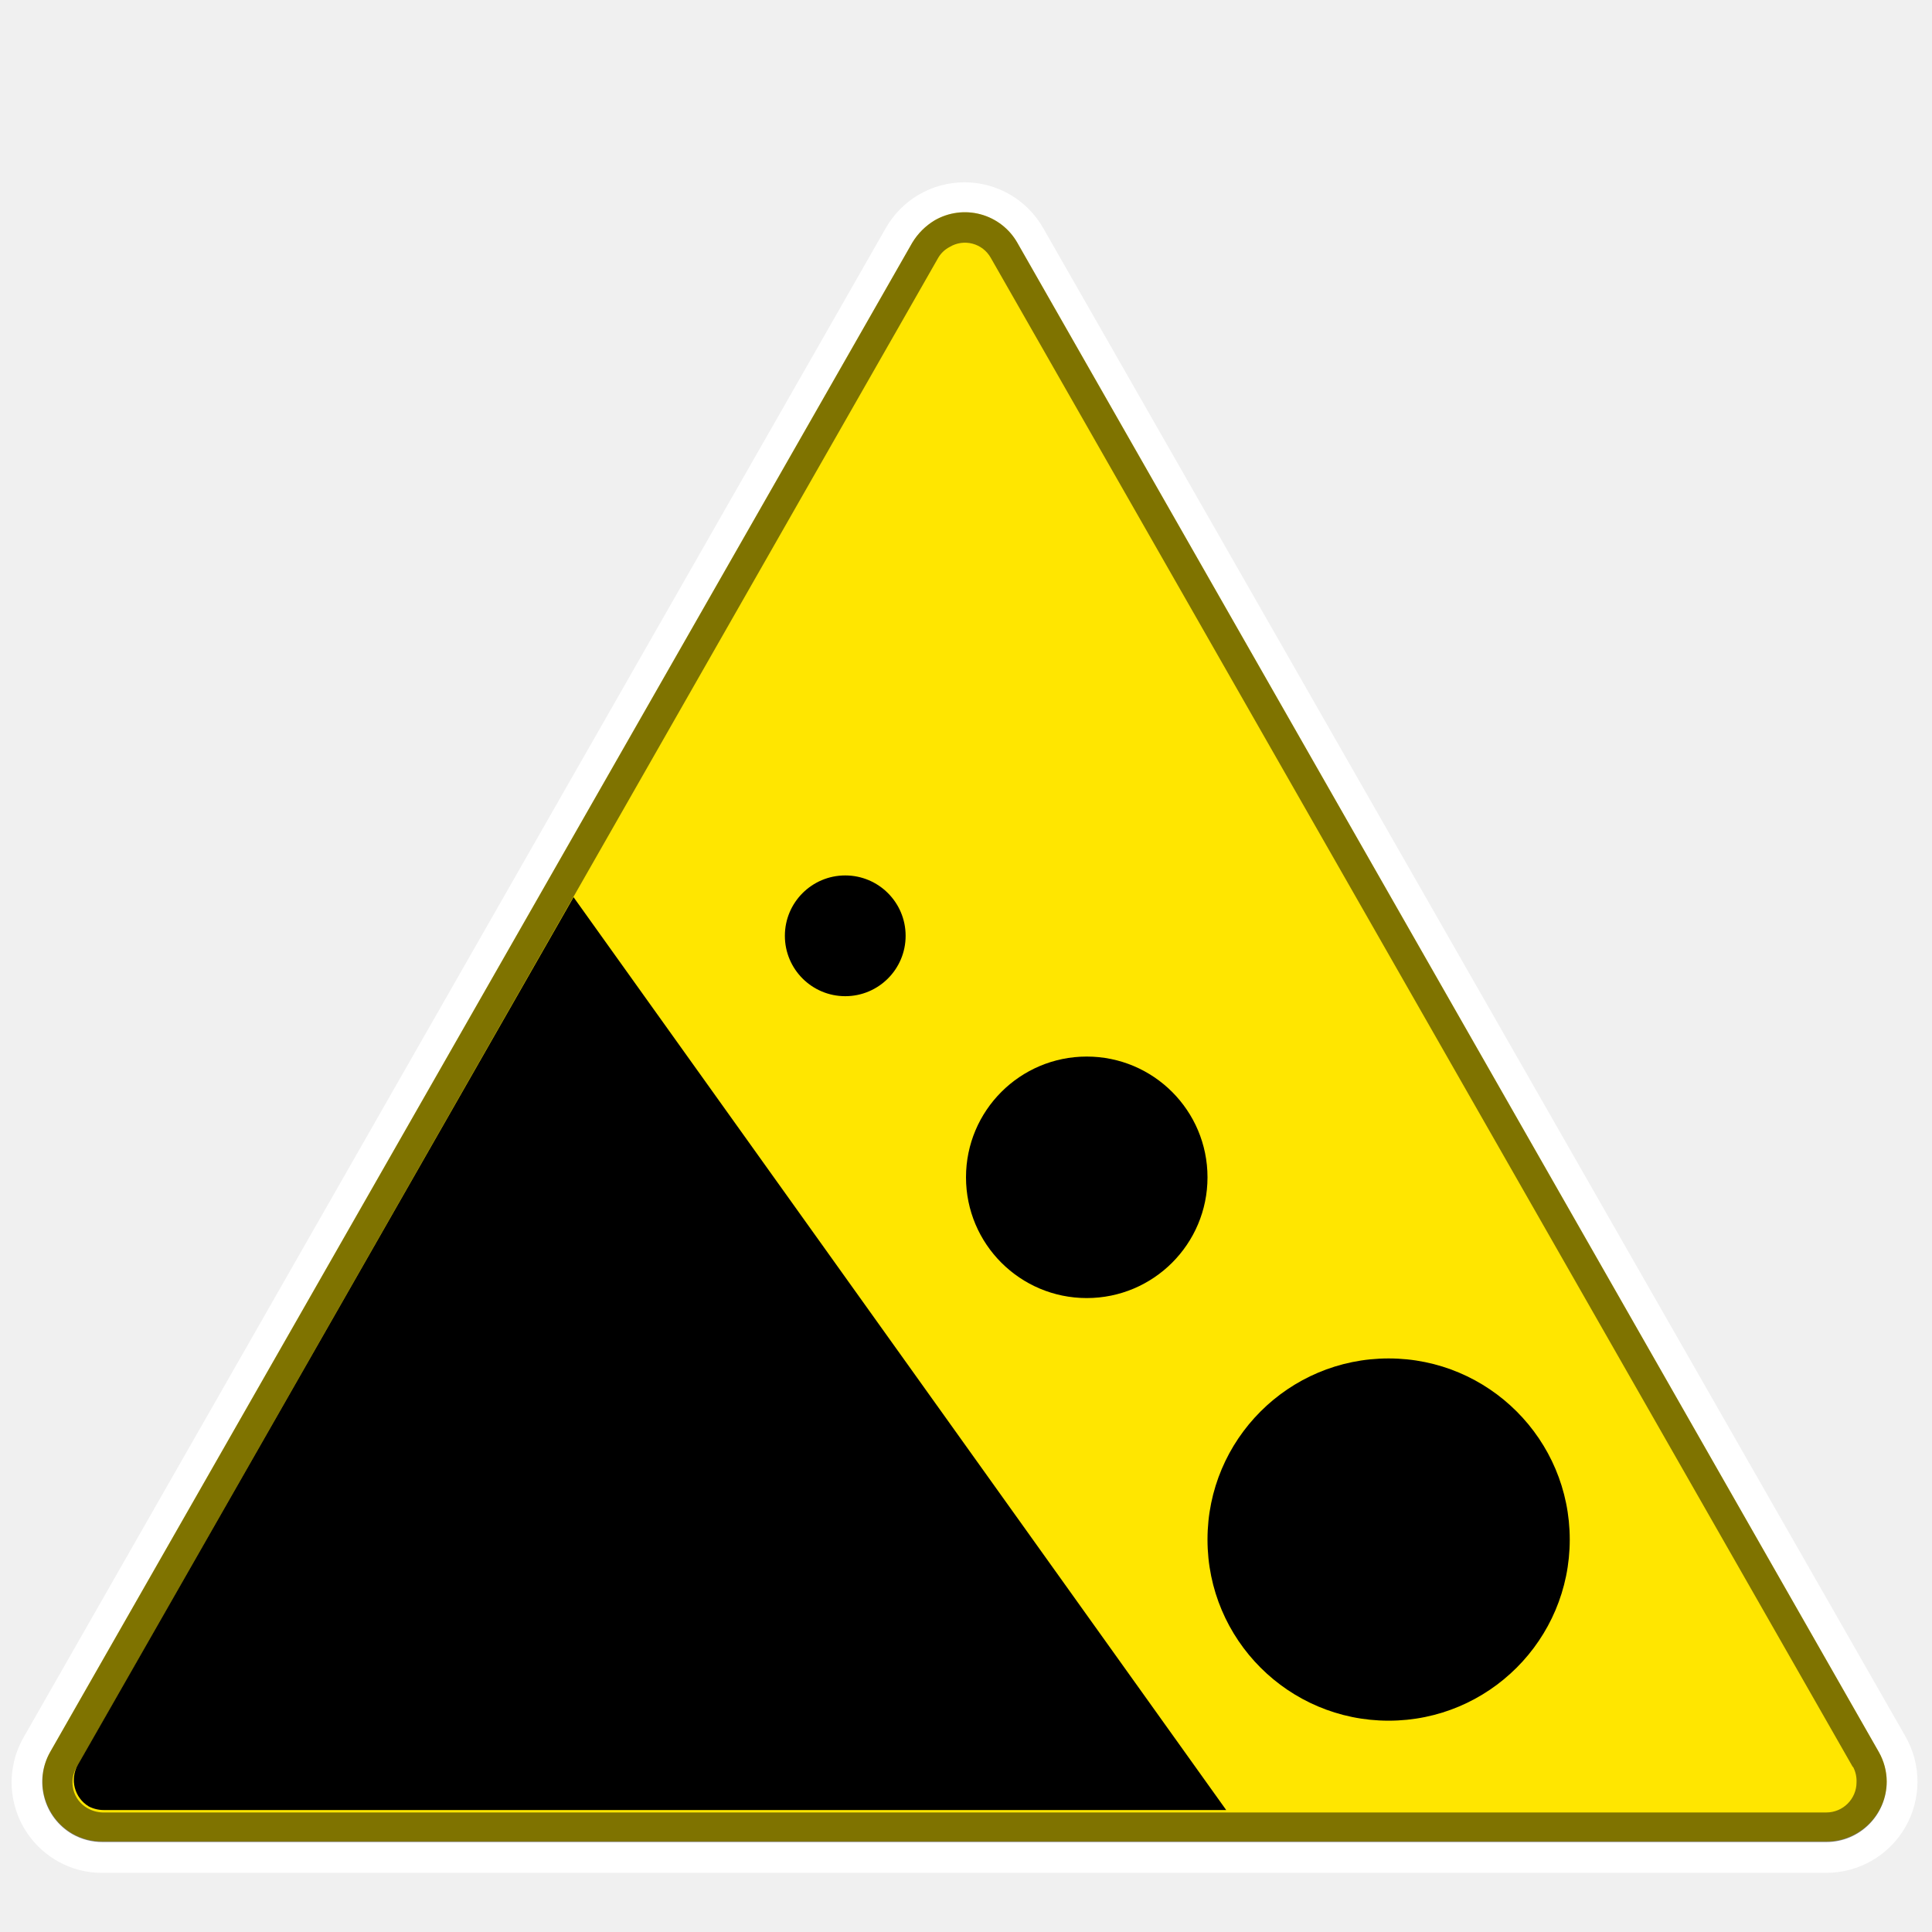
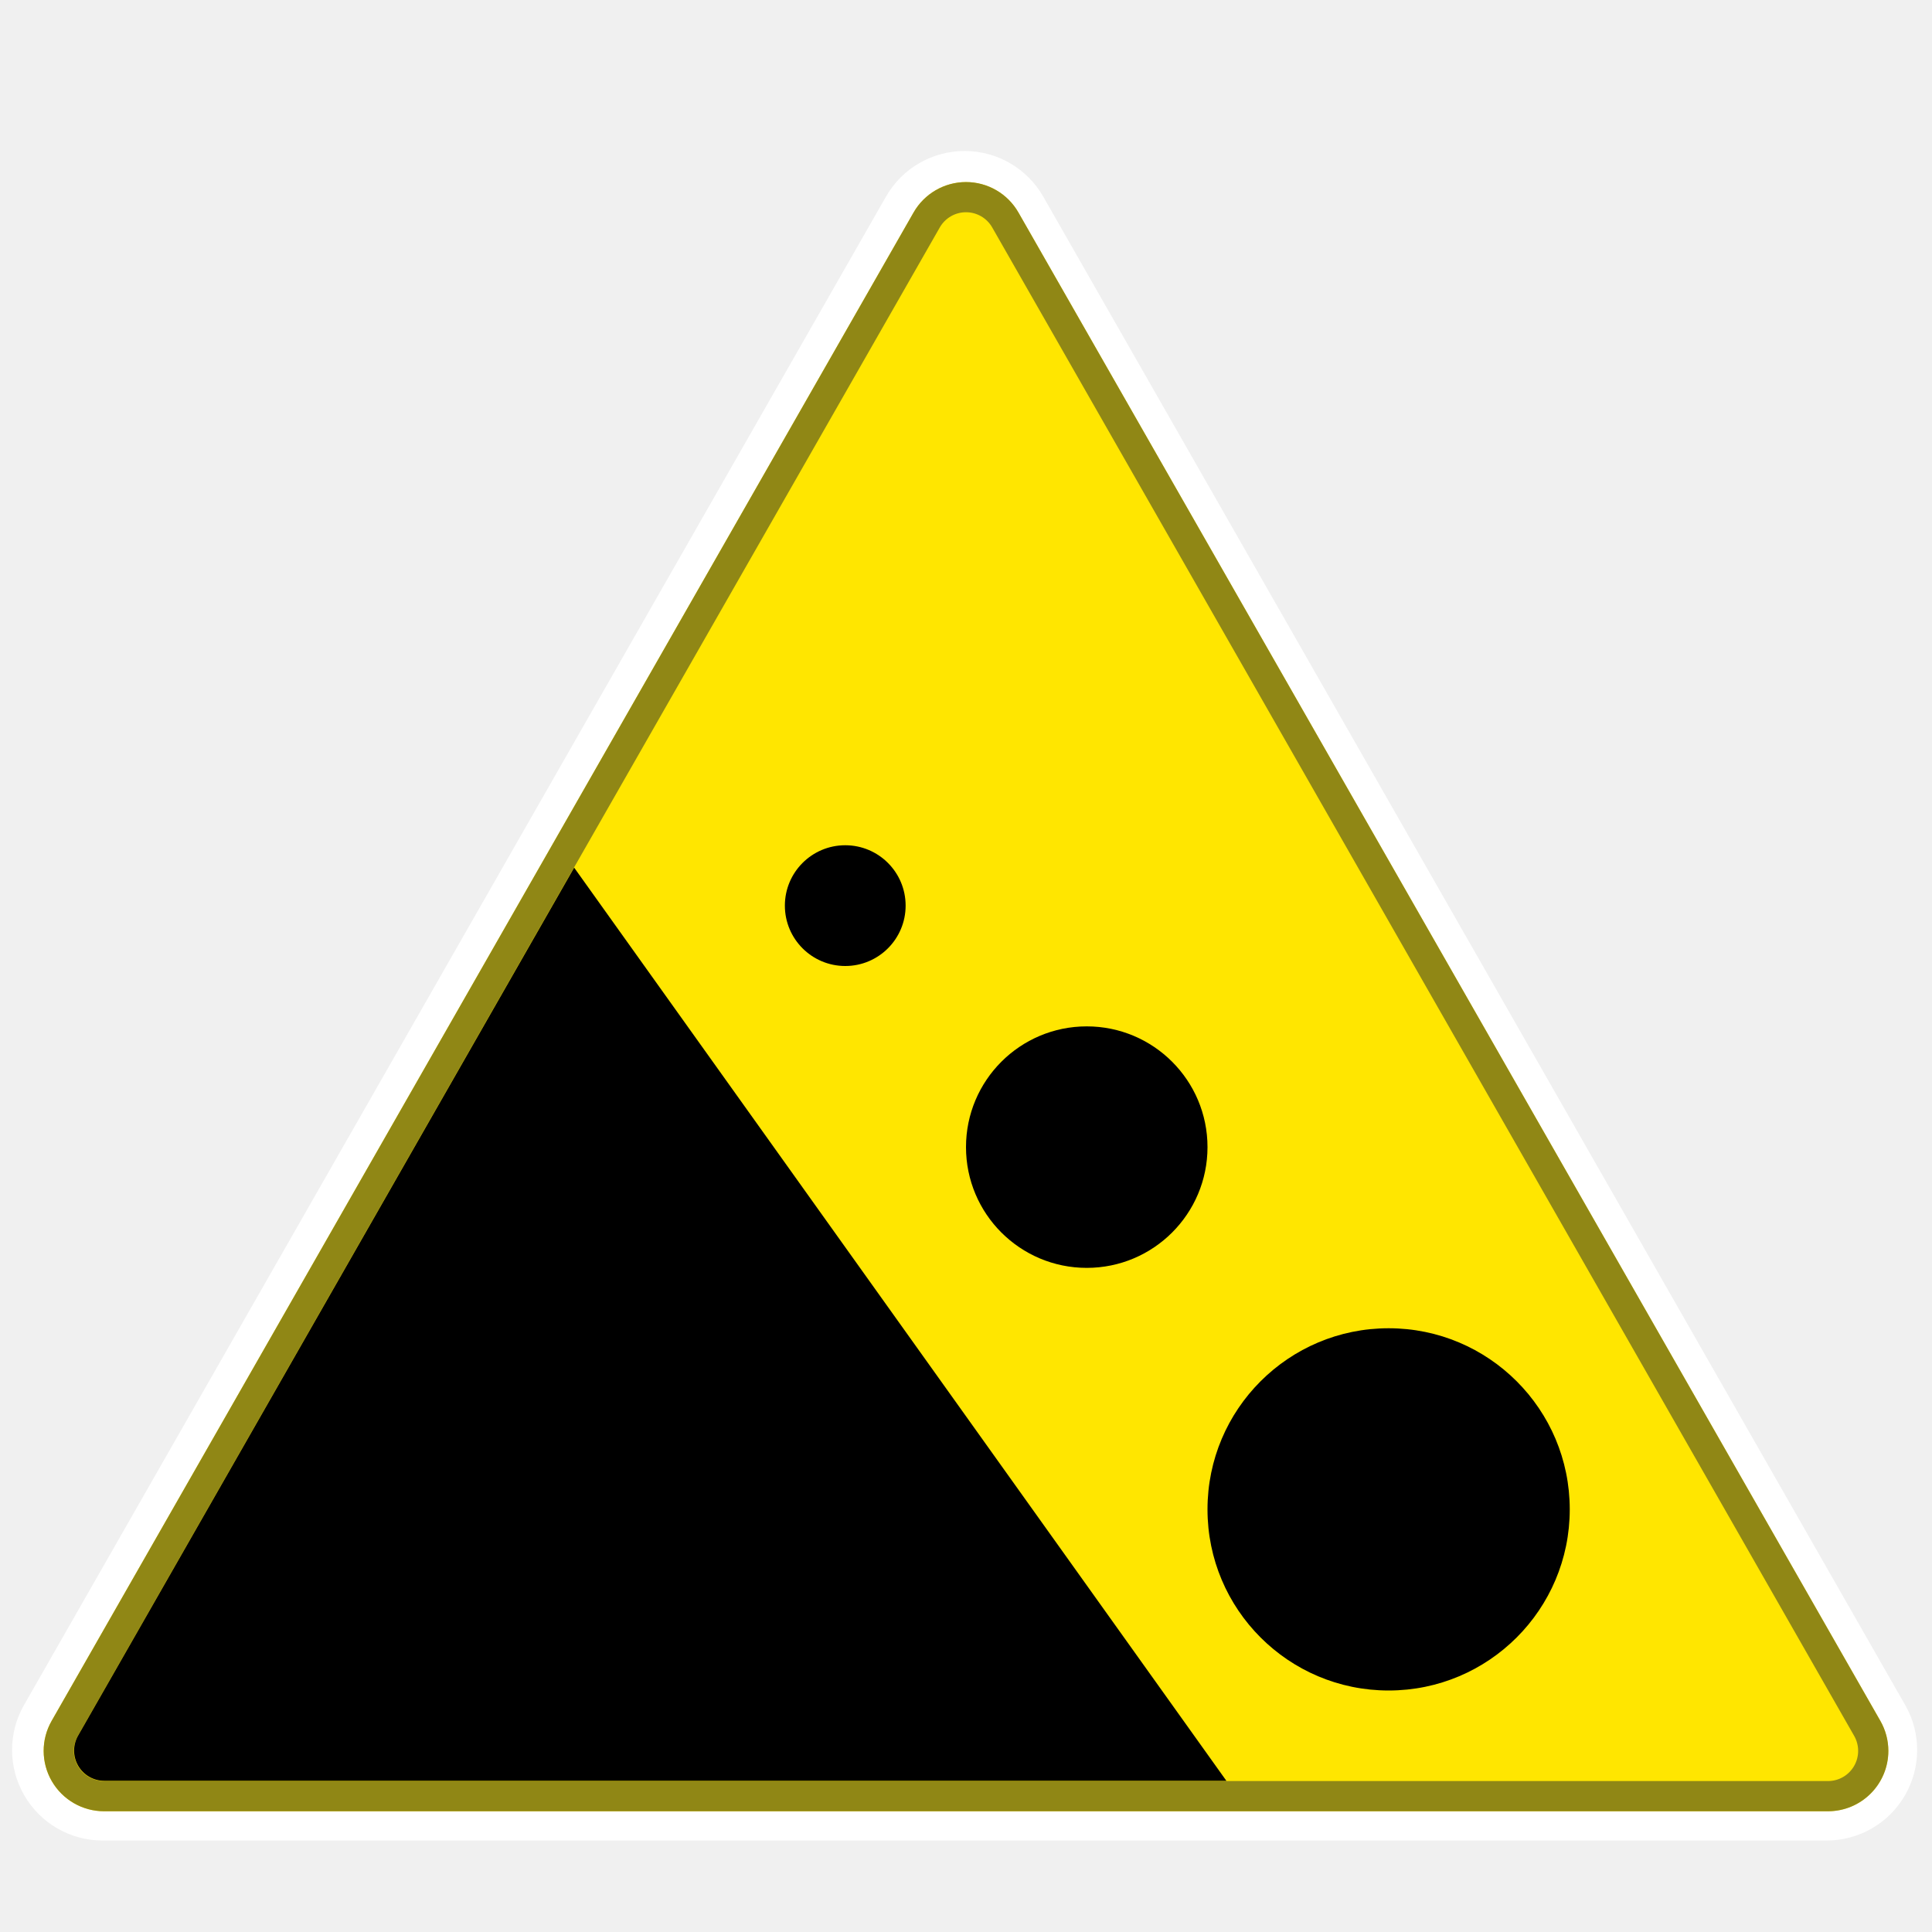
- <svg xmlns="http://www.w3.org/2000/svg" width="32" height="32">
-   <path fill="#fff" fill-rule="evenodd" d="M31.56 28.76a1.51 1.51 0 0 1-1.31 2.26H1.7a1.46 1.46 0 0 1-.74-.19 1.5 1.5 0 0 1-.56-2.07L14.67 3.78a1.5 1.5 0 0 1 2.61 0z" />
-   <path fill="#ffe600" fill-rule="evenodd" d="M31.12 29.02l-14.27-25a1 1 0 0 0-1.37-.37 1.09 1.09 0 0 0-.37.37l-14.28 25a1 1 0 0 0 .37 1.35 1 1 0 0 0 .5.13h28.55a1 1 0 0 0 1-1 1 1 0 0 0-.13-.48z" />
-   <path d="M31.12 29.02a1 1 0 0 1 .13.49 1 1 0 0 1-1 1H1.7a1 1 0 0 1-.5-.13 1 1 0 0 1-.37-1.36l14.28-25a1.09 1.09 0 0 1 .37-.37 1 1 0 0 1 1.37.37zm-.43.25l-14.28-25a.49.49 0 0 0-.68-.18.47.47 0 0 0-.19.18l-14.27 25a.49.49 0 0 0 .18.68.54.54 0 0 0 .25.07h28.55a.5.5 0 0 0 .5-.5.5.5 0 0 0-.06-.26z" opacity=".5" />
-   <path d="M18 17.5a2 2 0 1 0 2 2 2 2 0 0 0-2-2m-4-3a1 1 0 1 0 1 1 1 1 0 0 0-1-1m9 14a3 3 0 1 0-3-3 3 3 0 0 0 3 3m-2.69 1.48H1.72a.54.54 0 0 1-.25-.06.51.51 0 0 1-.18-.69L9.5 14.86z" />
+ <svg xmlns="http://www.w3.org/2000/svg" width="32" height="32" fill="none">
+   <path fill="#fff" fill-rule="evenodd" d="M31.556 28.24a1.5 1.5 0 0 1-1.302 2.245H1.7A1.5 1.5 0 0 1 .398 28.24L14.675 3.256a1.5 1.5 0 0 1 2.604 0l14.277 24.985z" clip-rule="evenodd" />
+   <path fill="#FFE600" fill-rule="evenodd" d="M30.277 30a1 1 0 0 0 .868-1.496L16.868 3.519a1 1 0 0 0-1.736 0L.855 28.504A1 1 0 0 0 1.723 30h28.554z" clip-rule="evenodd" />
+   <path fill="#908715" fill-rule="evenodd" d="M31.277 29a1 1 0 0 0-.132-.496L16.868 3.519a1 1 0 0 0-1.736 0L.855 28.504A1 1 0 0 0 1.723 30h28.554a1 1 0 0 0 1-1zM16.434 3.767l14.277 24.985a.5.5 0 0 1-.434.748H1.723a.5.5 0 0 1-.434-.748L15.566 3.767a.5.5 0 0 1 .868 0z" clip-rule="evenodd" />
+   <path fill="#000" fill-rule="evenodd" d="M18 17a2 2 0 1 0 0 4 2 2 0 0 0 0-4zm-4-3a1 1 0 1 0 0 2 1 1 0 0 0 0-2zm9 14a3 3 0 1 0 0-6 3 3 0 0 0 0 6zm-2.687 1.496L9.51 14.371 1.293 28.748a.5.5 0 0 0 .434.748h18.586z" clip-rule="evenodd" />
</svg>
